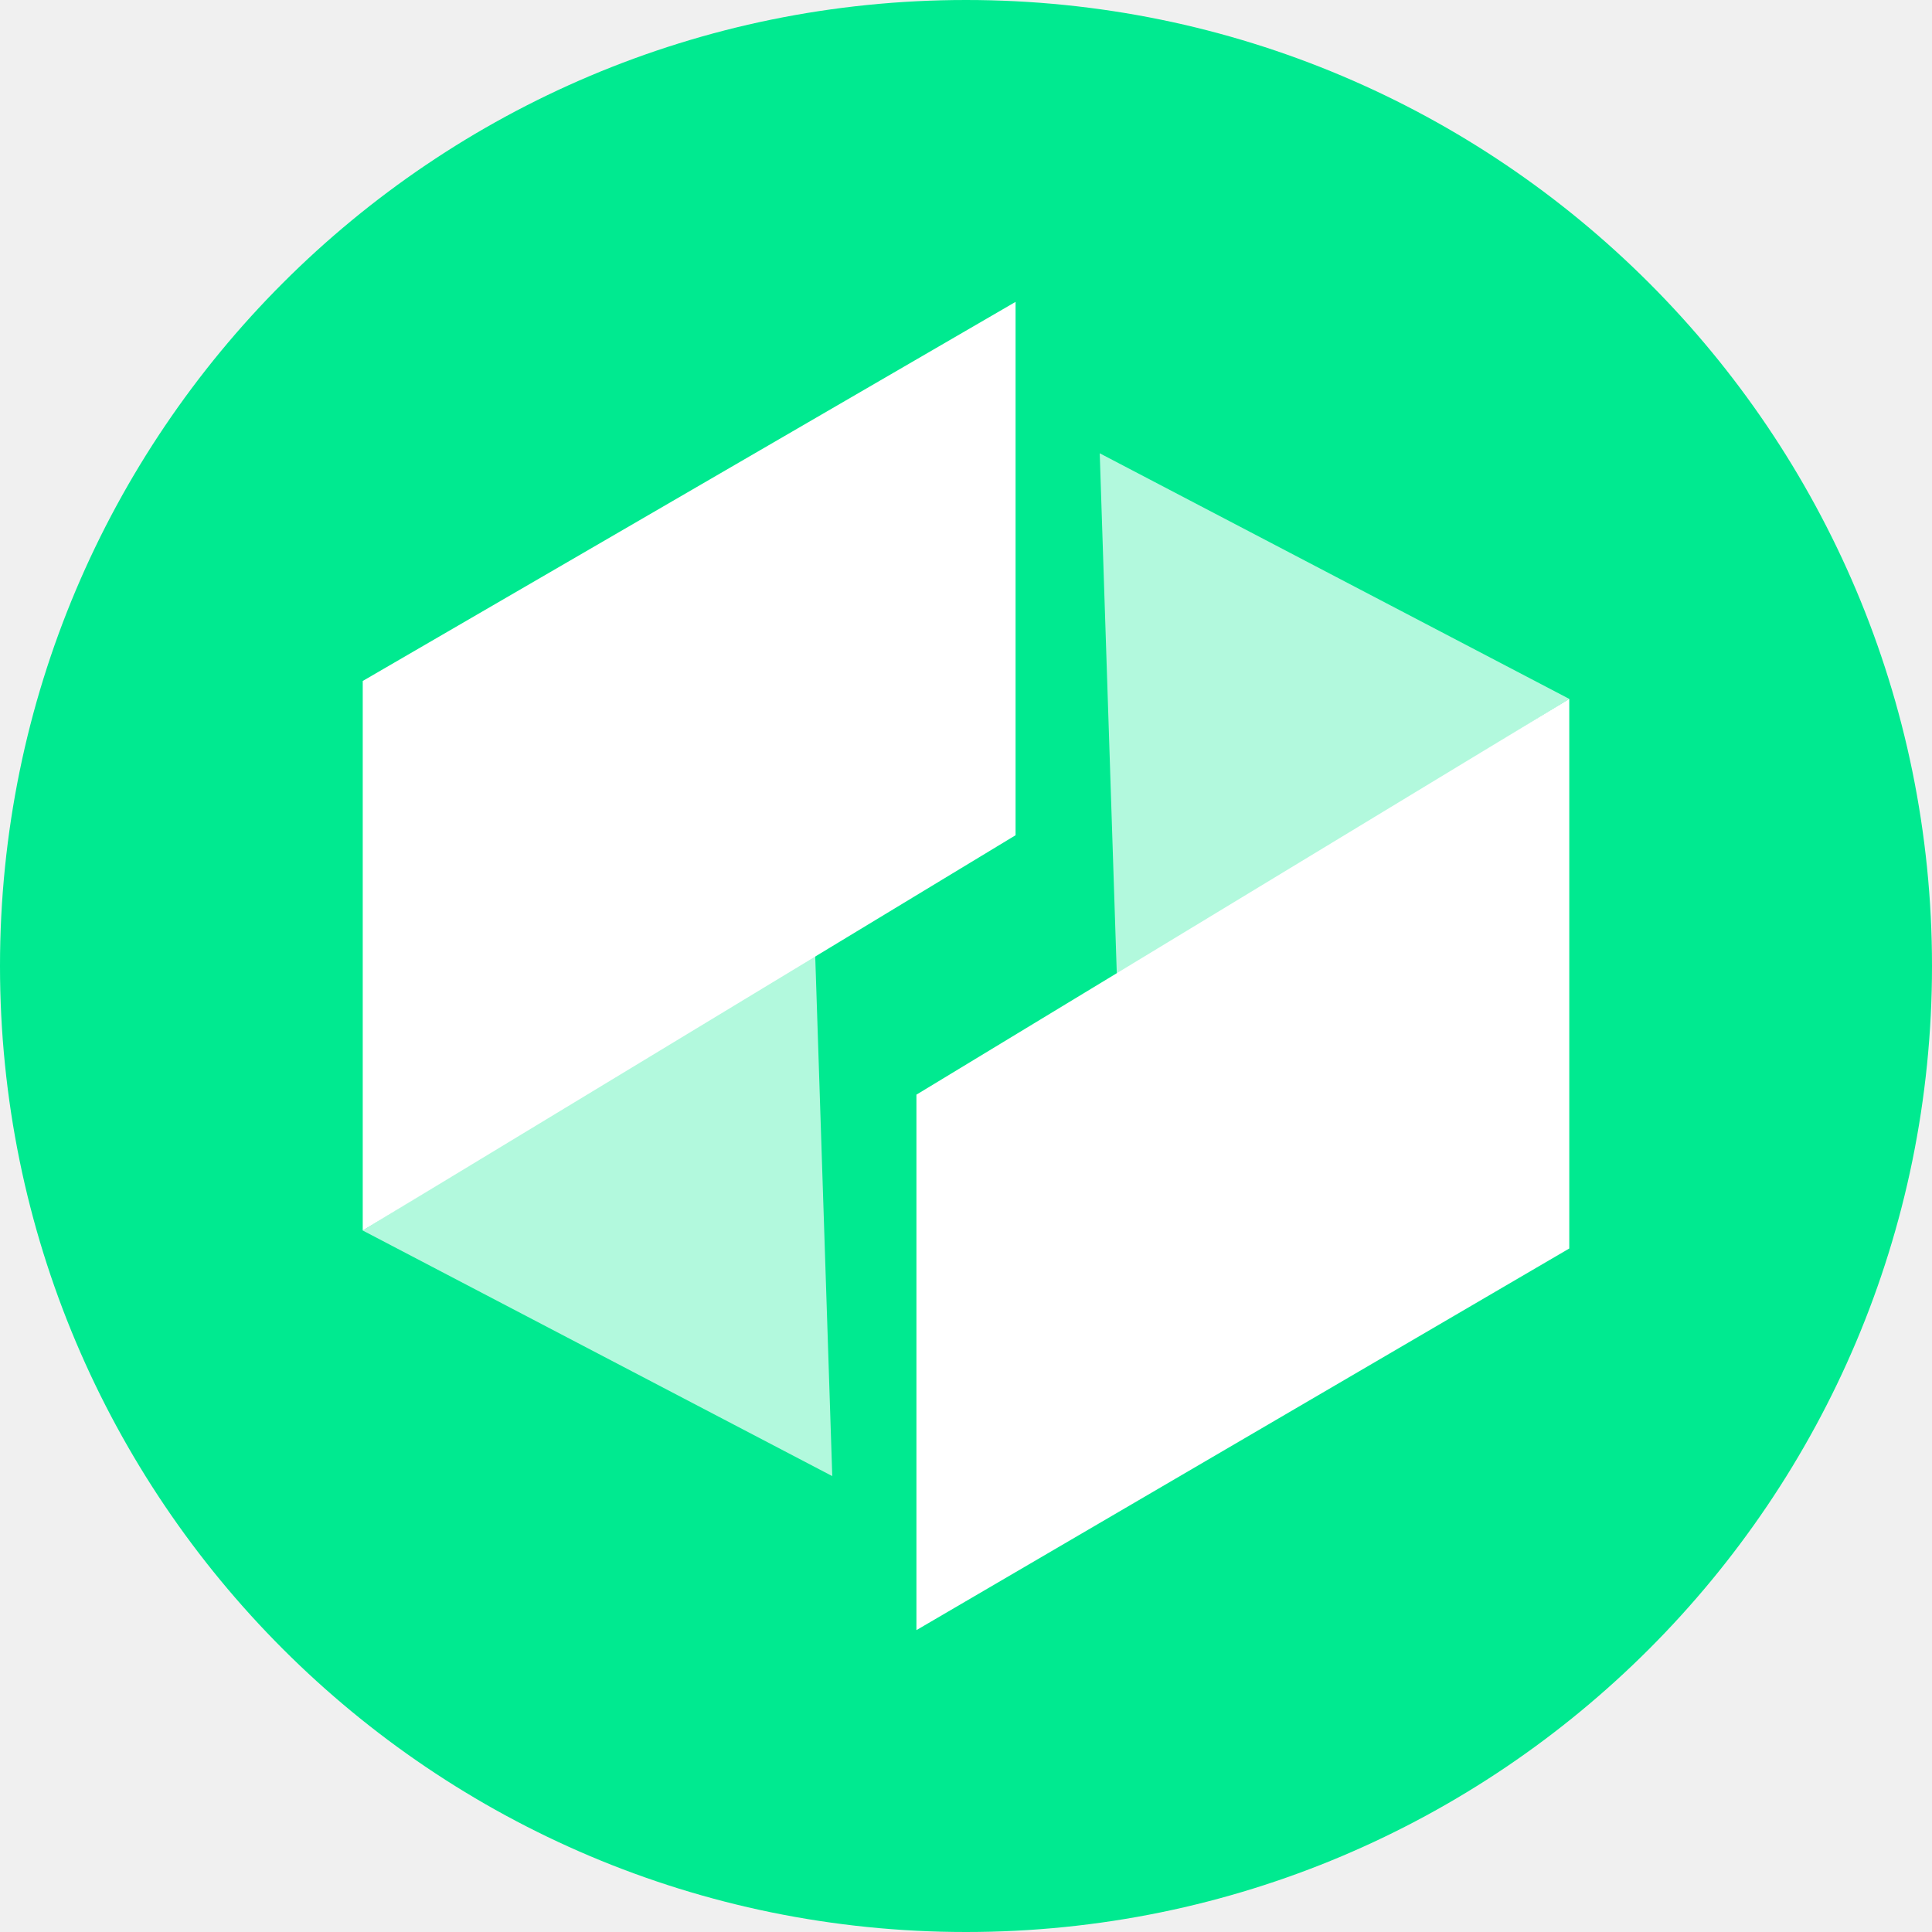
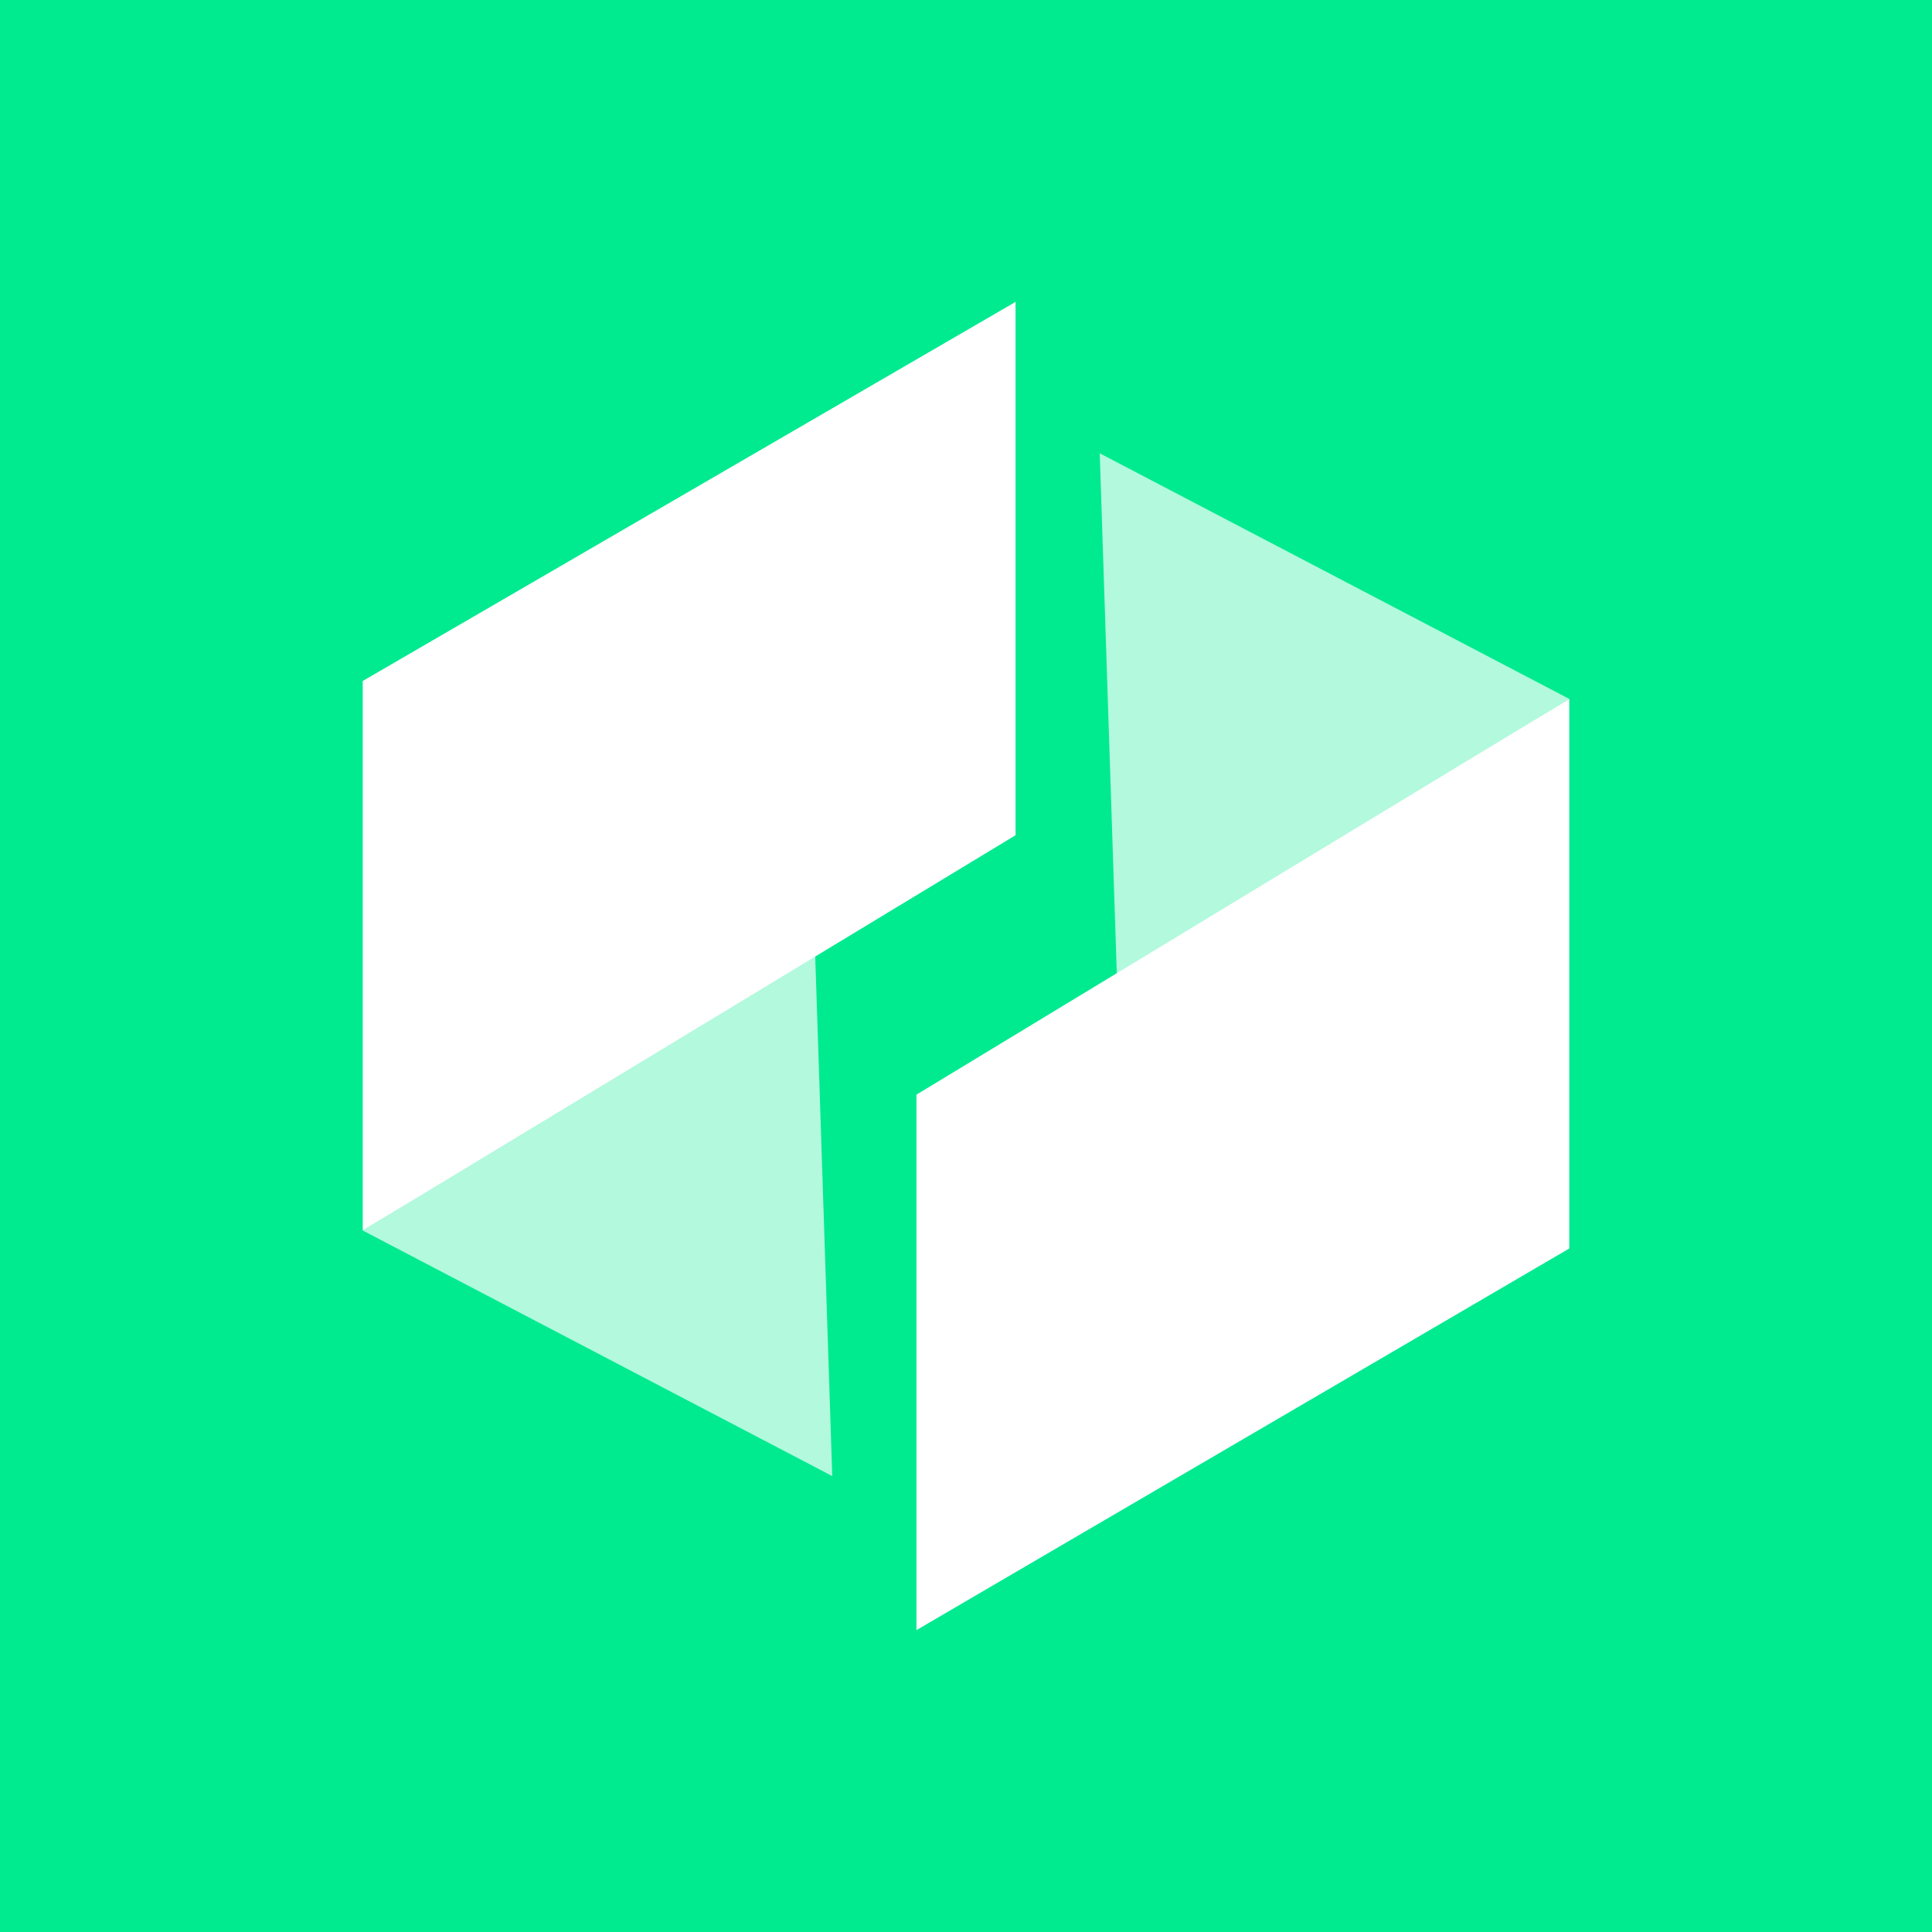
<svg xmlns="http://www.w3.org/2000/svg" viewBox="0 0 32 32">
  <g fill="none" fill-rule="evenodd">
-     <circle cx="16" cy="16" r="16" fill="#00EA90" />
+     <rect x="0" y="0" width="32" height="32" fill="#00EA90" />
    <path fill="#FFF" fill-opacity=".698" fill-rule="nonzero" d="M18.215 7.508l7.777 4.068-7.493 4.593-.284-8.661zm-4.43 16.941l-7.777-4.068 7.493-4.594.284 8.662z" />
    <path fill="#FFF" fill-rule="nonzero" d="M25.992 20.679L15.179 27v-8.869l10.813-6.555v9.103zm-19.984-9.4L16.821 5v8.834L6.008 20.381v-9.103z" />
  </g>
</svg>
